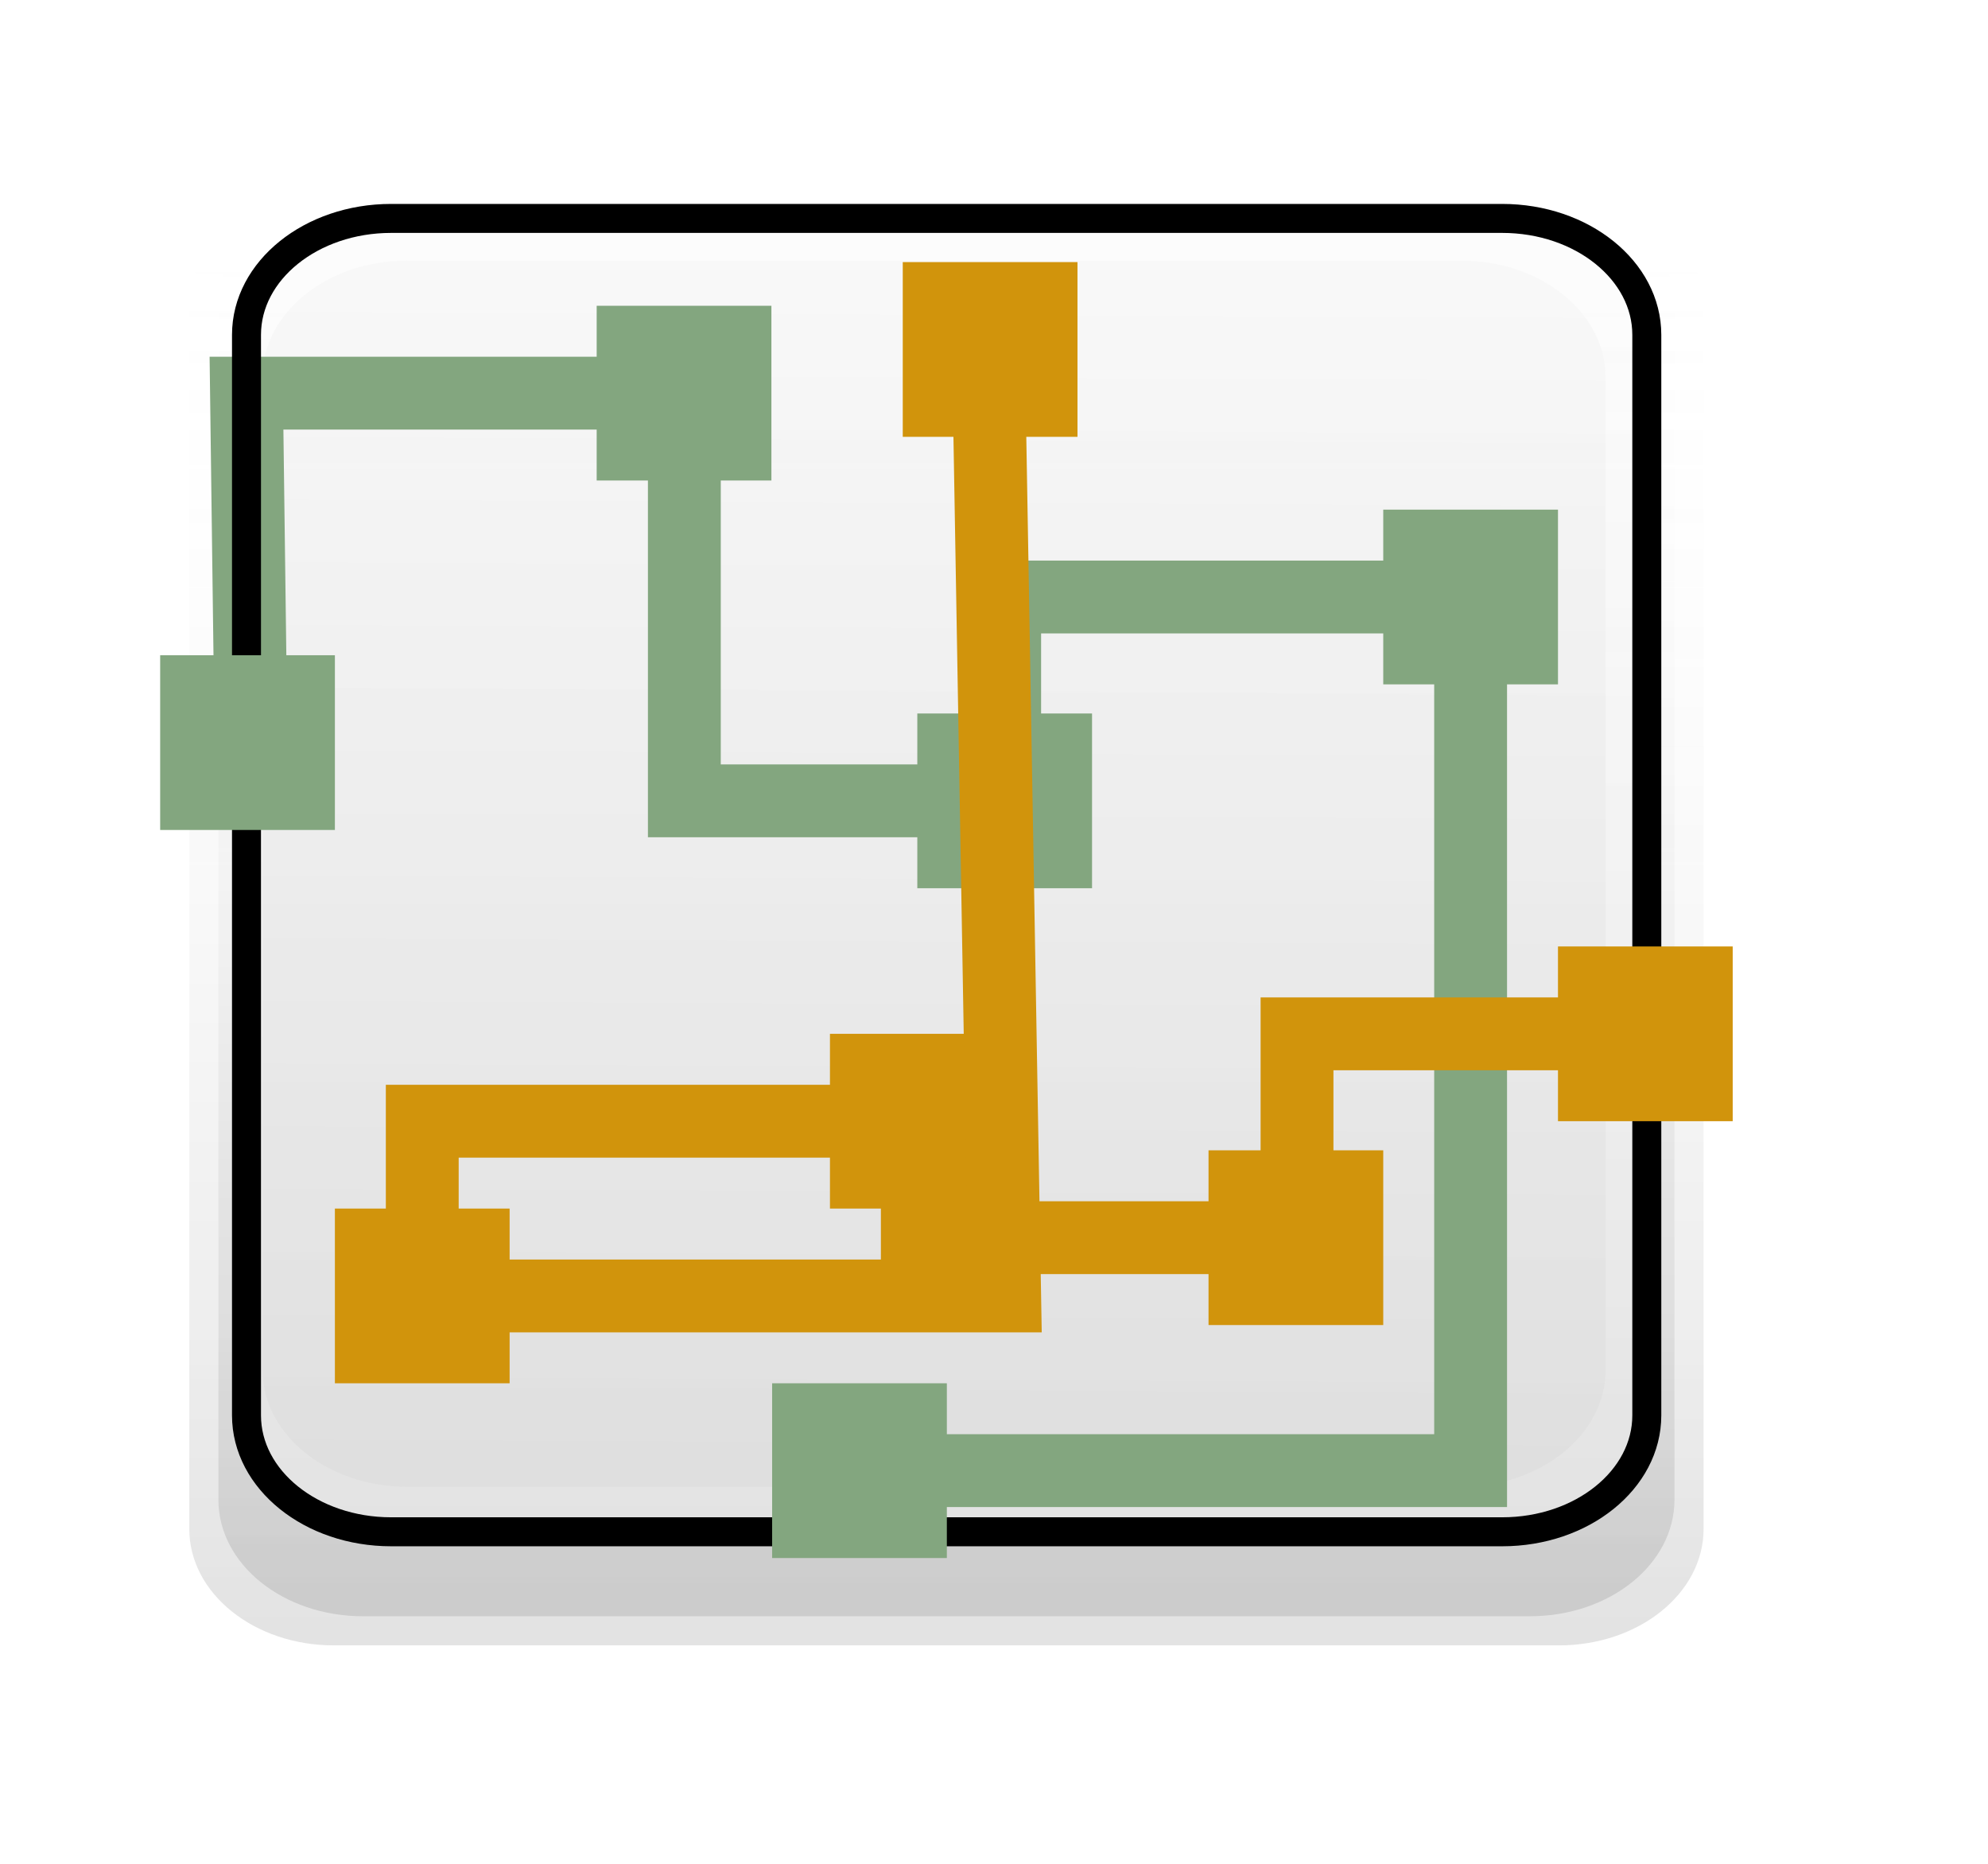
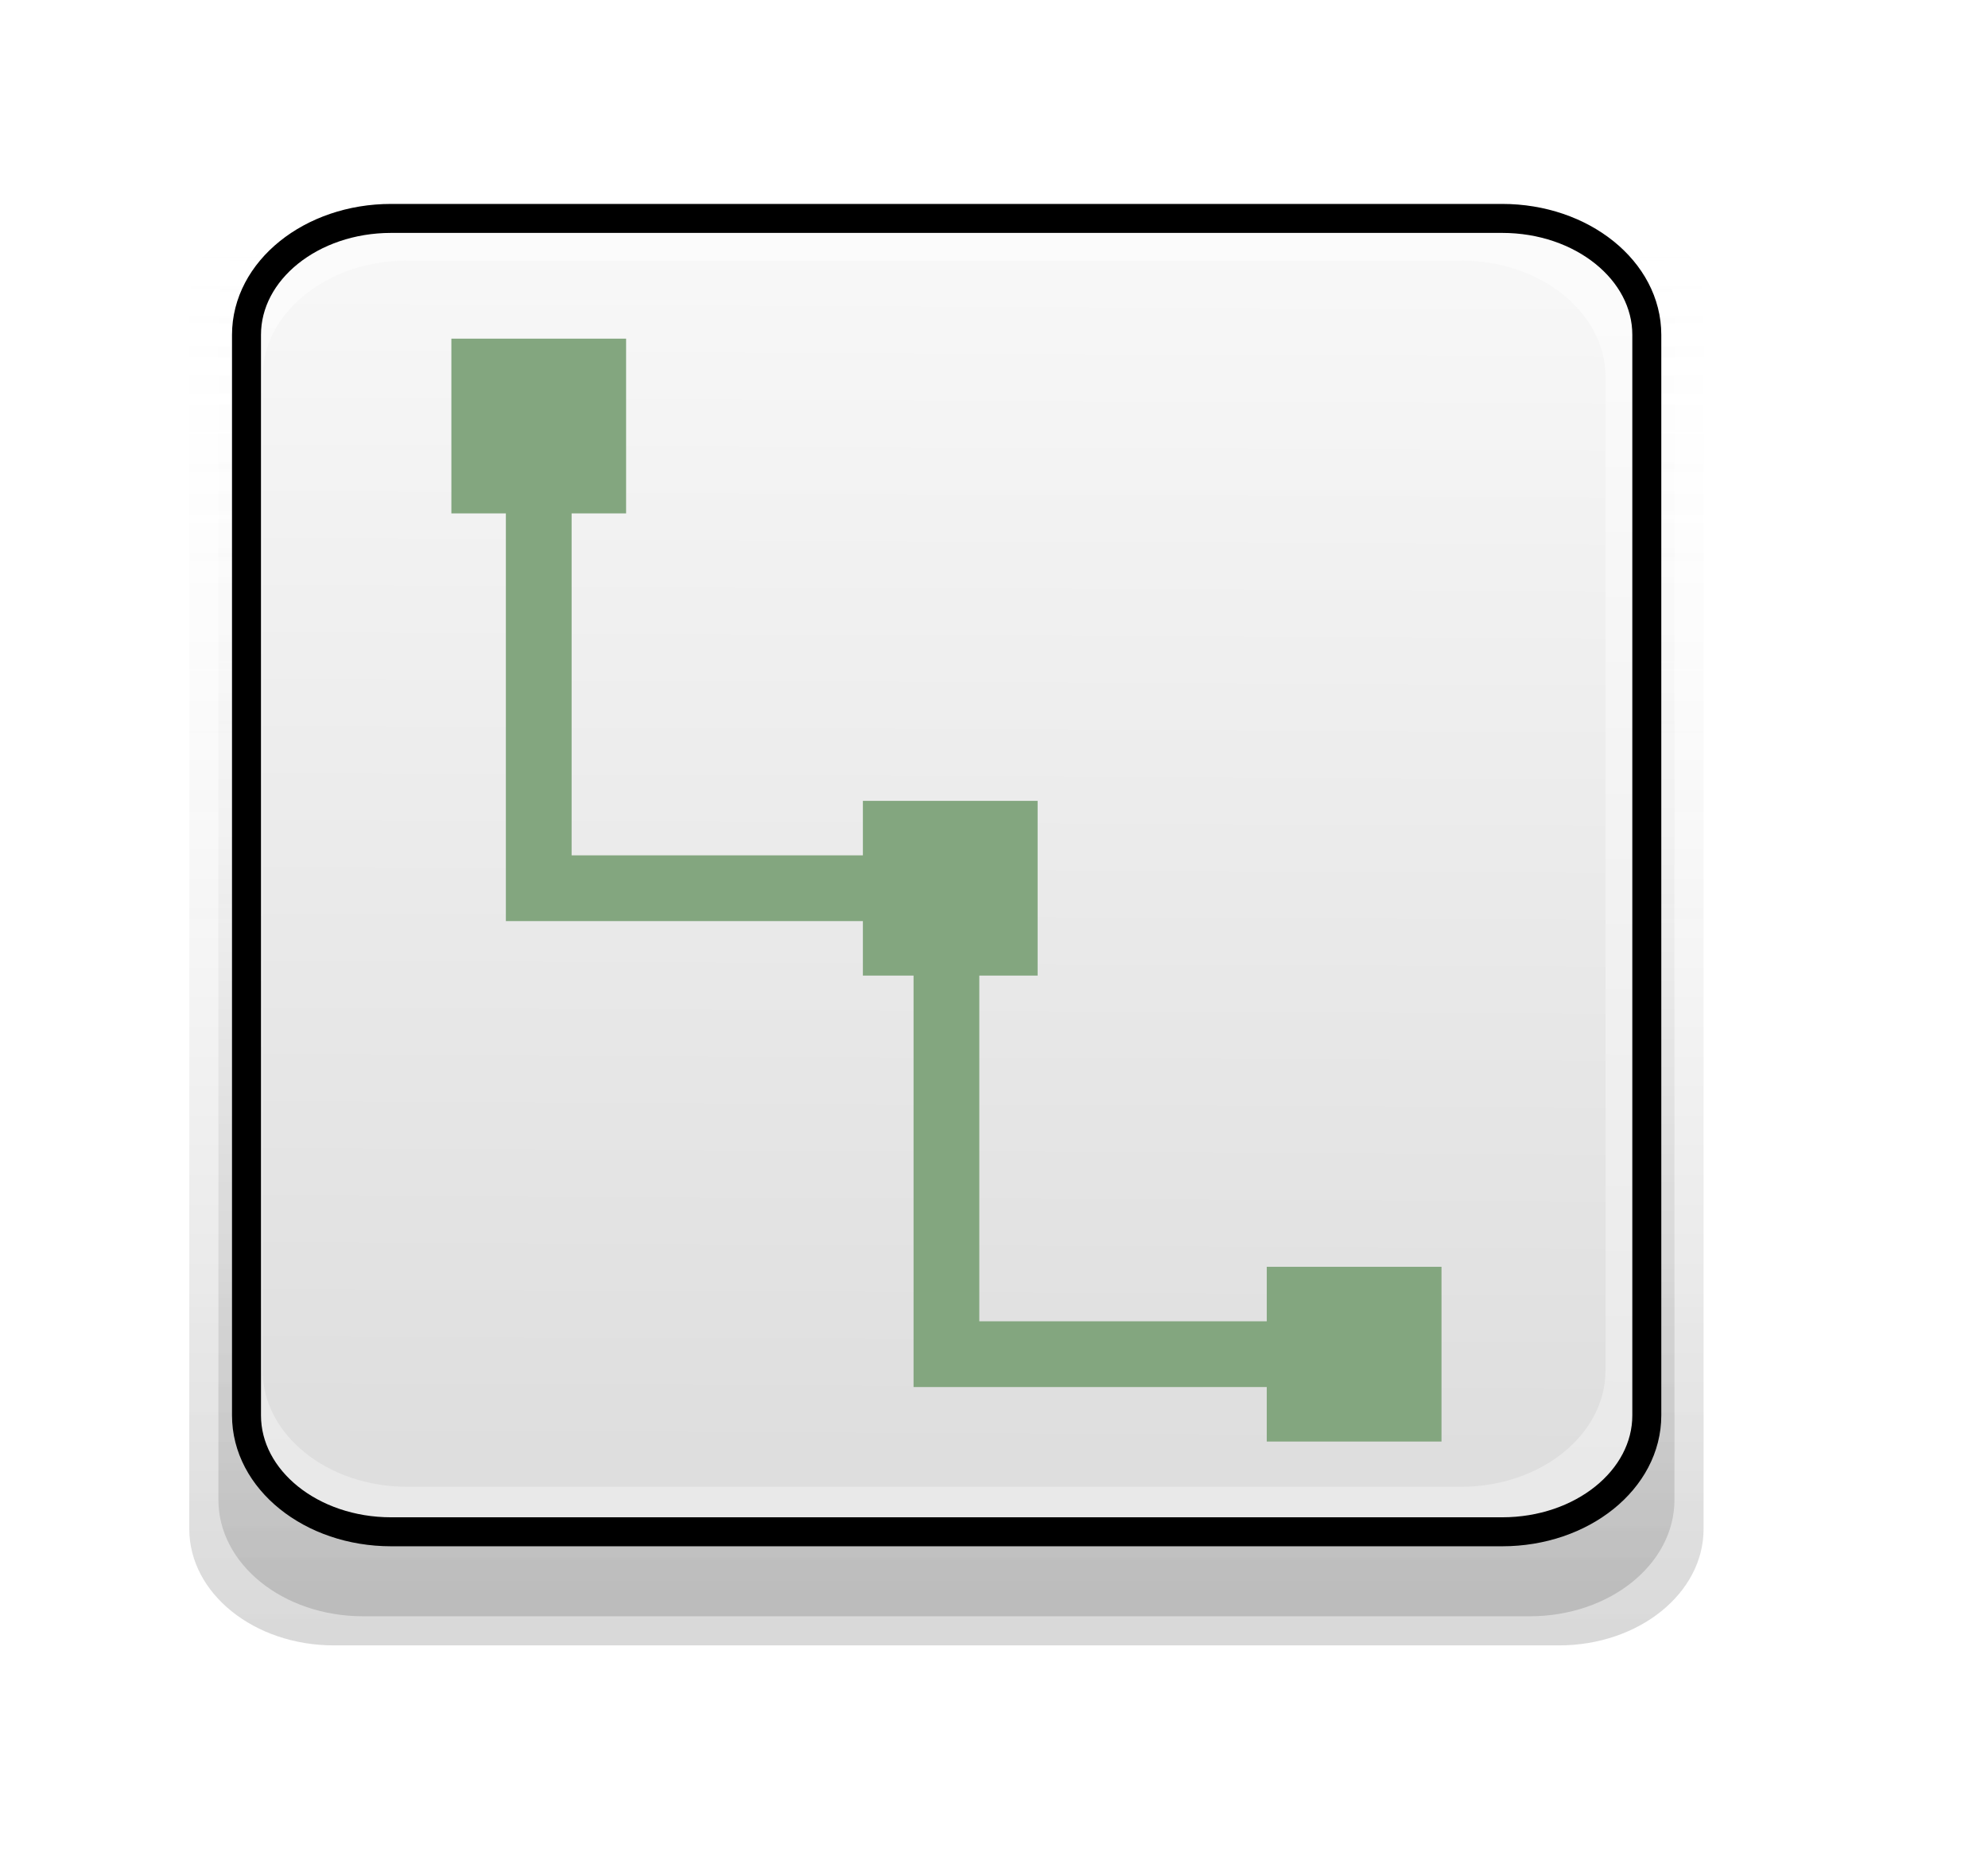
<svg xmlns="http://www.w3.org/2000/svg" xmlns:xlink="http://www.w3.org/1999/xlink" id="svg1" width="64mm" height="60mm">
  <defs id="defs3">
    <linearGradient id="linearGradient4044">
      <stop style="stop-color:#ffffff;stop-opacity:0;" offset="0" id="stop4045" />
      <stop style="stop-color:#363636;stop-opacity:0.188;" offset="1" id="stop4046" />
    </linearGradient>
    <linearGradient id="linearGradient3418">
      <stop style="stop-color:#f7f7f7;stop-opacity:1;" offset="0" id="stop3419" />
      <stop style="stop-color:#dedede;stop-opacity:1;" offset="1" id="stop3420" />
    </linearGradient>
    <linearGradient id="linearGradient2791">
      <stop style="stop-color:#fbfbfb;stop-opacity:1;" offset="0" id="stop2792" />
      <stop style="stop-color:#e9e9e9;stop-opacity:1;" offset="1" id="stop2793" />
    </linearGradient>
    <linearGradient xlink:href="#linearGradient2791" id="linearGradient2794" x1="0.497" y1="0.058" x2="0.491" y2="0.961" />
    <linearGradient xlink:href="#linearGradient3418" id="linearGradient3417" x1="0.538" y1="0.013" x2="0.533" y2="0.981" />
    <linearGradient xlink:href="#linearGradient4044" id="linearGradient4043" x1="0.497" y1="0.013" x2="0.497" y2="0.994" />
  </defs>
-   <rect style="fill:url(#linearGradient4043);fill-opacity:0.749;fill-rule:evenodd;stroke:none;stroke-width:3pt;stroke-linecap:butt;stroke-linejoin:miter;stroke-opacity:1;" id="rect4047" width="184.252" height="177.157" x="23.031" y="23.04" rx="17.595" ry="14.164" />
-   <rect style="fill:url(#linearGradient4043);fill-opacity:0.749;fill-rule:evenodd;stroke:none;stroke-width:3pt;stroke-linecap:butt;stroke-linejoin:miter;stroke-opacity:1;" id="rect3421" width="177.165" height="173.622" x="26.575" y="23.031" rx="17.595" ry="14.164" />
-   <rect style="fill:url(#linearGradient2794);fill-opacity:0.749;fill-rule:evenodd;stroke:none;stroke-width:3.526;stroke-linecap:butt;stroke-linejoin:miter;stroke-miterlimit:4;stroke-opacity:1;" id="rect2169" width="170.382" height="159.8" x="30.118" y="26.554" rx="17.595" ry="14.164" />
-   <rect style="fill:url(#linearGradient3417);fill-opacity:0.749;fill-rule:evenodd;stroke:none;stroke-width:3pt;stroke-linecap:butt;stroke-linejoin:miter;stroke-opacity:1;" id="rect3416" width="163.397" height="149.2" x="31.955" y="31.699" rx="17.595" ry="14.164" />
-   <path style="fill:none;fill-opacity:0.75;fill-rule:evenodd;stroke:#83a67f;stroke-width:8.863;stroke-linecap:butt;stroke-linejoin:miter;stroke-opacity:1;stroke-miterlimit:4;stroke-dasharray:none;" d="M 30.554,90.943 L 29.993,47.835 L 83.268,47.835 L 83.268,97.441 L 122.244,97.441 L 122.244,72.638 L 178.937,72.638 L 178.937,178.937 L 104.528,178.937" id="path1351" />
-   <rect style="fill:none;fill-opacity:0.749;fill-rule:evenodd;stroke:#000000;stroke-width:3.526;stroke-linecap:butt;stroke-linejoin:miter;stroke-miterlimit:4;stroke-opacity:1;" id="rect5928" width="170.382" height="159.8" x="29.993" y="26.575" rx="17.595" ry="14.164" />
-   <rect style="fill:#83a67f;fill-opacity:1;fill-rule:evenodd;stroke:none;stroke-width:3pt;stroke-linecap:butt;stroke-linejoin:miter;stroke-opacity:1;" id="rect6150" width="21.26" height="21.26" x="19.488" y="79.724" rx="0" />
-   <rect style="fill:#83a67f;fill-opacity:1;fill-rule:evenodd;stroke:none;stroke-width:3pt;stroke-linecap:butt;stroke-linejoin:miter;stroke-opacity:1;" id="rect6602" width="21.26" height="21.26" x="72.601" y="37.205" rx="0" />
-   <rect style="fill:#83a67f;fill-opacity:1;fill-rule:evenodd;stroke:none;stroke-width:3pt;stroke-linecap:butt;stroke-linejoin:miter;stroke-opacity:1;" id="rect6603" width="21.26" height="21.26" x="111.614" y="86.811" rx="0" />
-   <rect style="fill:#83a67f;fill-opacity:1;fill-rule:evenodd;stroke:none;stroke-width:3pt;stroke-linecap:butt;stroke-linejoin:miter;stroke-opacity:1;" id="rect6604" width="21.26" height="21.26" x="168.307" y="62.008" rx="0" />
-   <rect style="fill:#83a67f;fill-opacity:1;fill-rule:evenodd;stroke:none;stroke-width:3pt;stroke-linecap:butt;stroke-linejoin:miter;stroke-opacity:1;" id="rect6605" width="21.26" height="21.26" x="93.948" y="168.307" rx="0" />
-   <rect style="fill:#d1940c;fill-opacity:1;fill-rule:evenodd;stroke:none;stroke-width:3pt;stroke-linecap:butt;stroke-linejoin:miter;stroke-opacity:1;" id="rect6606" width="21.26" height="21.26" x="147.047" y="139.961" rx="0" />
-   <rect style="fill:#d1940c;fill-opacity:1;fill-rule:evenodd;stroke:none;stroke-width:3pt;stroke-linecap:butt;stroke-linejoin:miter;stroke-opacity:1;" id="rect6607" width="21.26" height="21.26" x="189.567" y="115.157" rx="0" />
-   <rect style="fill:#d1940c;fill-opacity:1;fill-rule:evenodd;stroke:none;stroke-width:3pt;stroke-linecap:butt;stroke-linejoin:miter;stroke-opacity:1;" id="rect6608" width="21.26" height="21.26" x="40.748" y="147.047" rx="0" />
-   <rect style="fill:#d1940c;fill-opacity:1;fill-rule:evenodd;stroke:none;stroke-width:3pt;stroke-linecap:butt;stroke-linejoin:miter;stroke-opacity:1;" id="rect6609" width="21.26" height="21.26" x="100.984" y="125.787" rx="0" />
-   <rect style="fill:#d1940c;fill-opacity:1;fill-rule:evenodd;stroke:none;stroke-width:3pt;stroke-linecap:butt;stroke-linejoin:miter;stroke-opacity:1;" id="rect6610" width="21.26" height="21.26" x="109.843" y="31.89" rx="0" />
-   <path style="fill:none;fill-opacity:0.75;fill-rule:evenodd;stroke:#d1940c;stroke-width:8.863;stroke-linecap:butt;stroke-linejoin:miter;stroke-opacity:1;stroke-miterlimit:4;stroke-dasharray:none;" d="M 120.253,42.169 L 122.244,157.677 L 51.378,157.677 L 51.378,136.417 L 111.614,136.417 L 111.614,150.591 L 157.815,150.591 L 157.815,125.787 L 200.197,125.787 L 200.197,125.787" id="path1973" />
+   <rect style="fill:url(#linearGradient4043);fill-opacity:1;fill-rule:evenodd;stroke:none;stroke-width:3pt;stroke-linecap:butt;stroke-linejoin:miter;stroke-opacity:1;" id="rect4047" width="184.252" height="177.157" x="23.031" y="23.04" rx="17.595" ry="14.164" />
+   <rect style="fill:url(#linearGradient4043);fill-opacity:1;fill-rule:evenodd;stroke:none;stroke-width:3pt;stroke-linecap:butt;stroke-linejoin:miter;stroke-opacity:1;" id="rect3421" width="177.165" height="173.622" x="26.575" y="23.031" rx="17.595" ry="14.164" />
+   <rect style="fill:url(#linearGradient2794);fill-opacity:1;fill-rule:evenodd;stroke:none;stroke-width:3.526;stroke-linecap:butt;stroke-linejoin:miter;stroke-miterlimit:4;stroke-opacity:1;" id="rect2169" width="170.382" height="159.8" x="30.118" y="26.554" rx="17.595" ry="14.164" />
+   <rect style="fill:url(#linearGradient3417);fill-opacity:1;fill-rule:evenodd;stroke:none;stroke-width:3pt;stroke-linecap:butt;stroke-linejoin:miter;stroke-opacity:1;" id="rect3416" width="163.397" height="149.2" x="31.955" y="31.699" rx="17.595" ry="14.164" />
+   <rect style="fill:none;fill-opacity:1;fill-rule:evenodd;stroke:#000000;stroke-width:3.526;stroke-linecap:butt;stroke-linejoin:miter;stroke-miterlimit:4;stroke-opacity:1;" id="rect5928" width="170.382" height="159.8" x="29.993" y="26.575" rx="17.595" ry="14.164" />
+   <path style="fill:none;fill-opacity:1;fill-rule:evenodd;stroke:#83a67f;stroke-width:8;stroke-linecap:butt;stroke-linejoin:miter;stroke-miterlimit:4;stroke-dasharray:none;stroke-opacity:1" d="M 65.551,51.378 L 65.551,108.071 L 115.157,108.071 L 115.157,164.764 L 164.764,164.764" id="path4680" />
+   <rect style="fill:#83a67f;fill-opacity:1;fill-rule:evenodd;stroke:none;stroke-width:3pt;stroke-linecap:butt;stroke-linejoin:miter;stroke-opacity:1" id="rect6150" width="21.26" height="21.26" x="54.921" y="41.205" rx="0" />
+   <rect style="fill:#83a67f;fill-opacity:1;fill-rule:evenodd;stroke:none;stroke-width:3pt;stroke-linecap:butt;stroke-linejoin:miter;stroke-opacity:1" id="rect6603" width="21.26" height="21.26" x="104.992" y="97.441" rx="0" />
+   <rect style="fill:#83a67f;fill-opacity:1;fill-rule:evenodd;stroke:none;stroke-width:3pt;stroke-linecap:butt;stroke-linejoin:miter;stroke-opacity:1" id="rect6605" width="21.26" height="21.26" x="154.134" y="154.134" rx="0" />
</svg>
